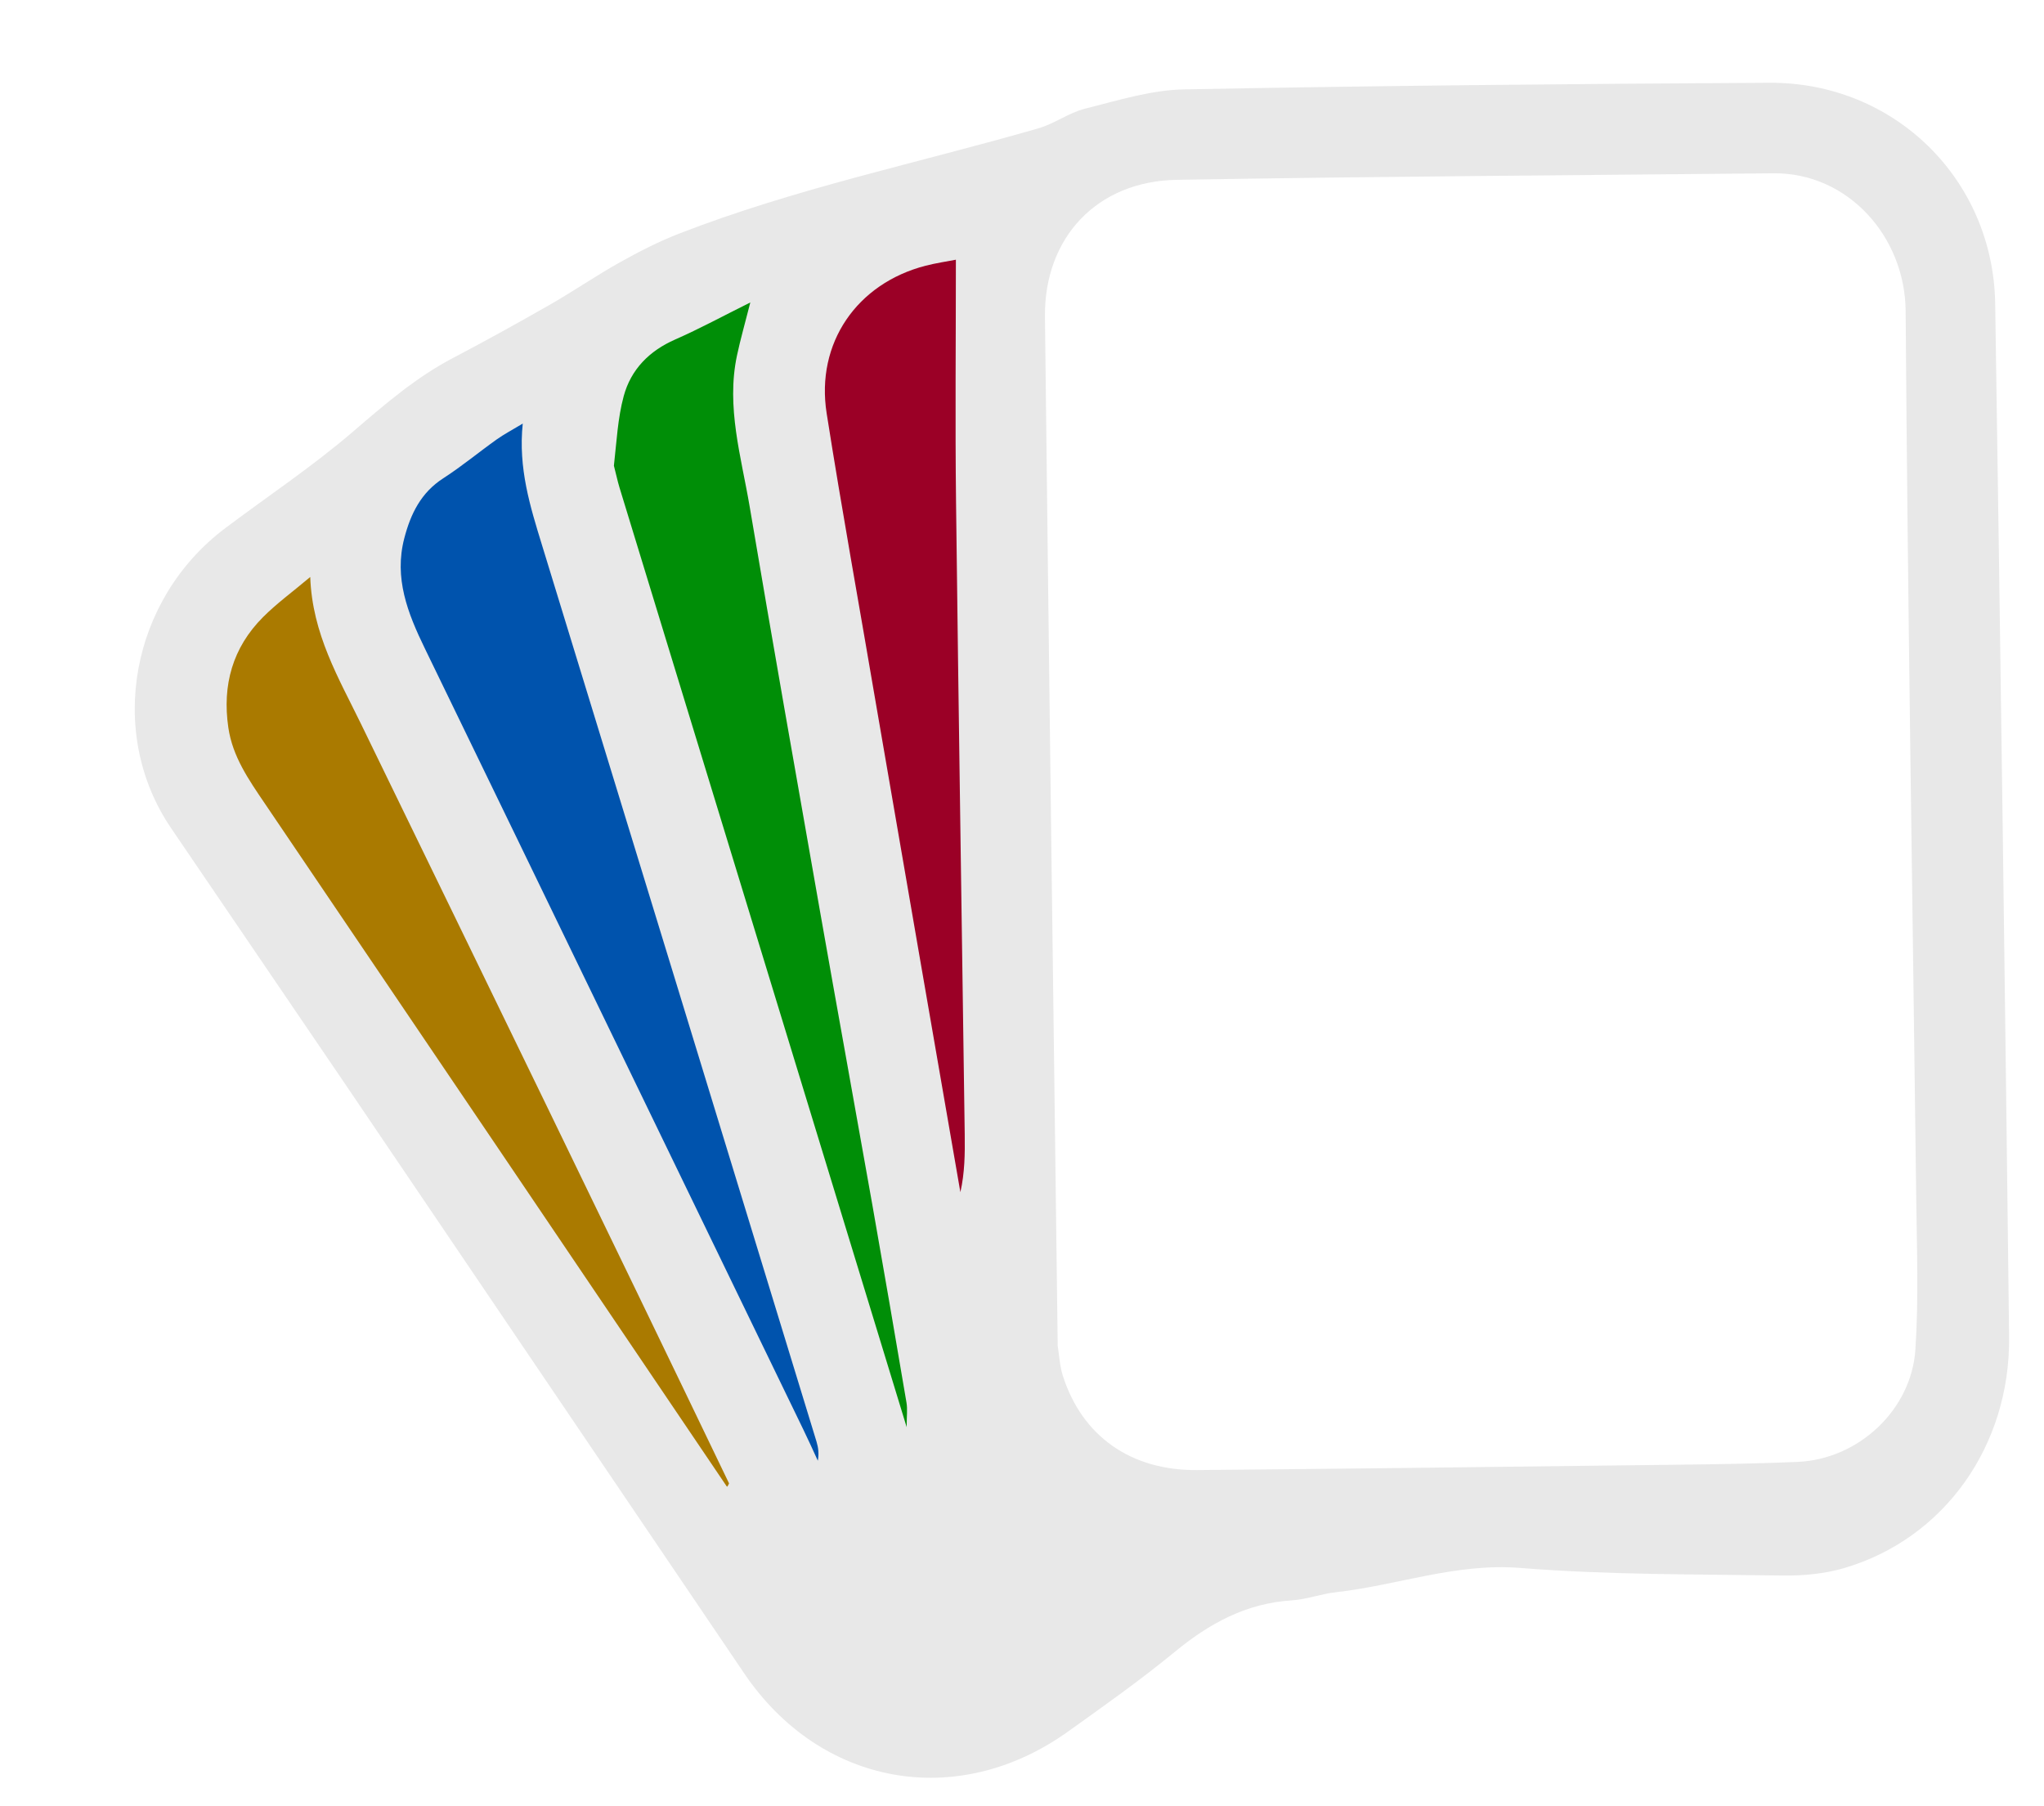
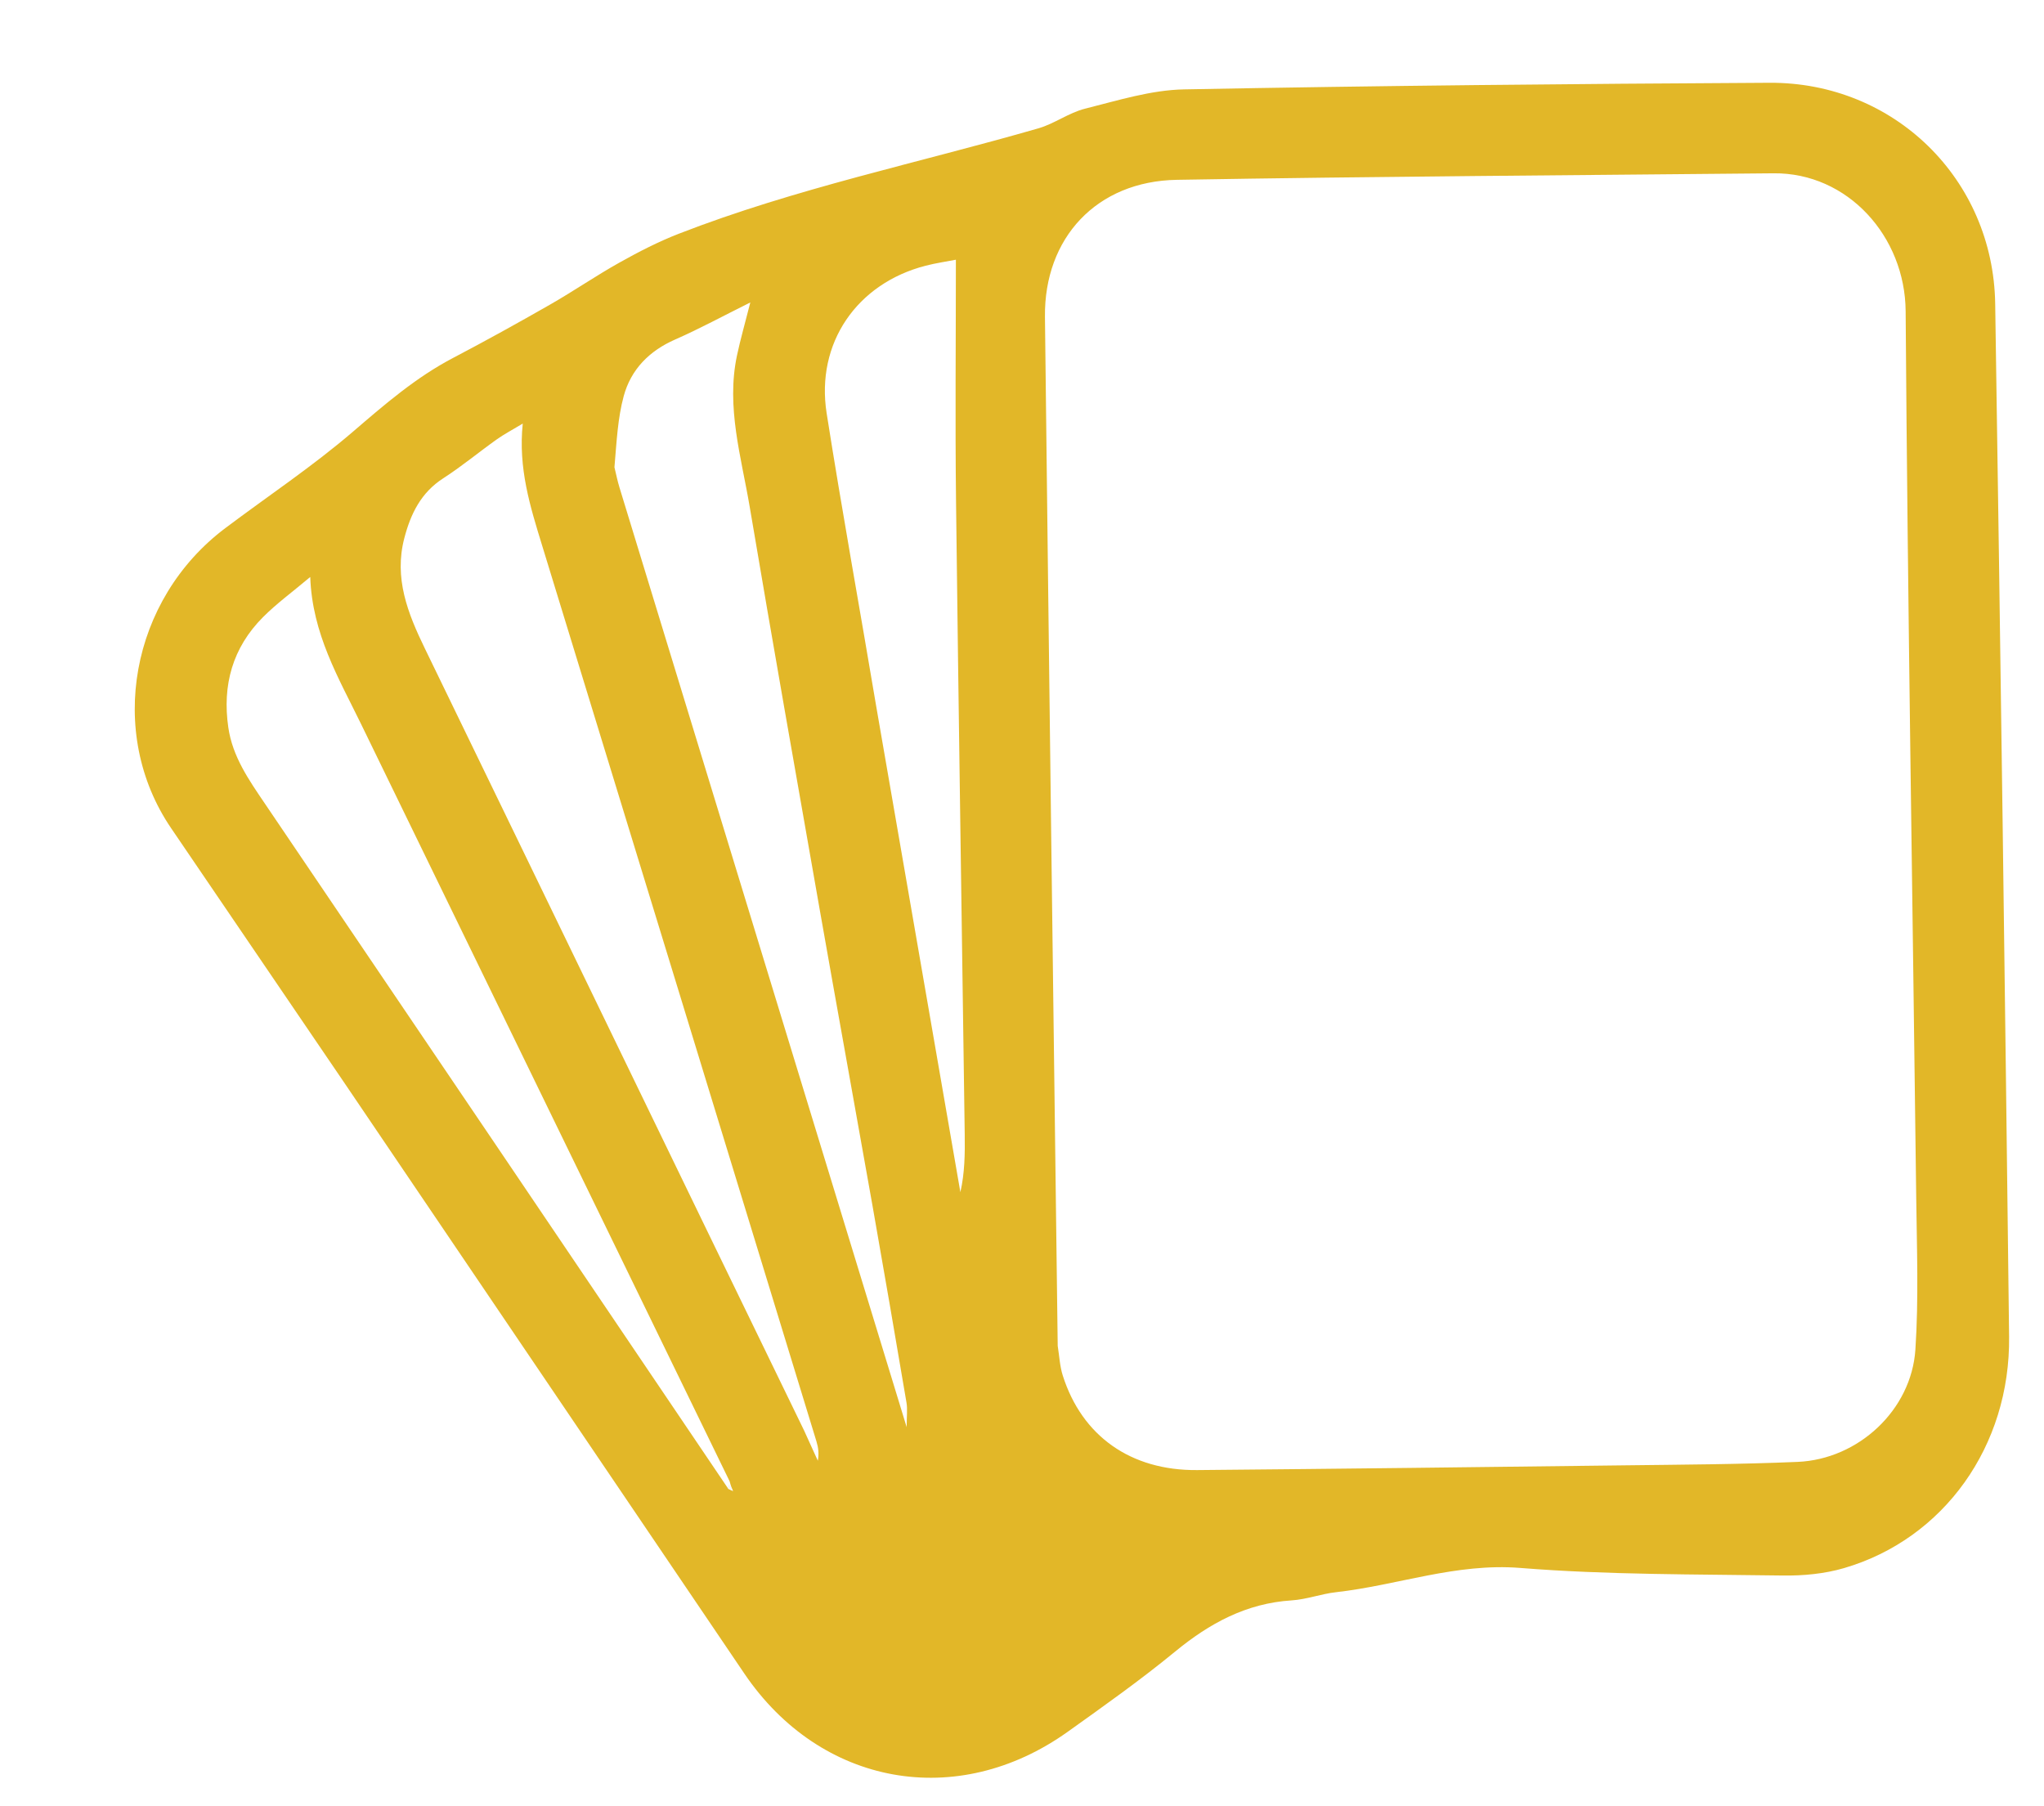
<svg xmlns="http://www.w3.org/2000/svg" version="1.1" id="Layer_1" x="0px" y="0px" width="100%" viewBox="0 0 541 478" enable-background="new 0 0 541 478" xml:space="preserve">
-   <path fill="#e8e8e8" opacity="1" stroke="none" d=" M91.245,286.766   C75.786,264.03 60.502,241.61 45.26,219.163   C28.135,193.945 34.54,158.642 59.661,139.766   C70.965,131.271 82.794,123.395 93.493,114.2   C101.855,107.014 110.068,99.907 119.884,94.759   C128.567,90.206 137.15,85.453 145.66,80.583   C151.855,77.037 157.754,72.97 163.981,69.488   C169.039,66.659 174.242,63.975 179.634,61.878   C210.575,49.846 243.085,43.134 274.872,33.959   C279.119,32.732 282.908,29.836 287.173,28.77   C295.82,26.609 304.623,23.824 313.406,23.657   C365.047,22.675 416.701,22.188 468.353,21.91   C501.334,21.733 527.574,47.401 528.081,80.381   C529.48,171.512 530.686,262.646 531.762,353.782   C532.104,382.784 514.47,407.344 488.066,415.062   C482.895,416.574 477.246,417.103 471.833,417.021   C448.677,416.674 425.453,416.866 402.401,415.017   C385.405,413.654 369.903,419.606 353.627,421.436   C349.672,421.88 345.812,423.353 341.86,423.604   C329.864,424.367 320.142,429.669 311.027,437.158   C301.904,444.654 292.233,451.503 282.614,458.372   C253.334,479.277 217.163,472.725 197.003,442.964   C161.807,391.005 126.626,339.035 91.245,286.766   M279.952,356.235   C280.38,358.855 280.492,361.574 281.287,364.077   C286.382,380.119 299.279,389.268 316.853,389.112   C354.508,388.779 392.161,388.327 429.815,387.859   C445.142,387.668 460.479,387.602 475.789,386.946   C491.871,386.256 505.901,373.218 506.96,357.222   C507.849,343.8 507.341,330.274 507.177,316.797   C506.228,238.658 504.927,160.521 504.38,82.38   C504.241,62.593 489.066,45.677 469.423,45.871   C416.773,46.391 364.119,46.697 311.476,47.597   C290.295,47.959 276.334,62.93 276.574,83.888   C277.613,174.357 278.773,264.825 279.952,356.235   " />
-   <path fill="#0053ad" opacity="1" stroke="none" d=" M212.612,378.365   C179.083,309.231 145.828,240.379 112.427,171.599   C107.9,162.277 104.251,153.009 107.015,142.436   C108.694,136.014 111.416,130.394 117.324,126.592   C122.212,123.447 126.708,119.699 131.453,116.323   C133.419,114.923 135.58,113.797 138.36,112.119   C137.132,123.935 140.322,134.064 143.446,144.249   C167.71,223.344 191.912,302.458 216.11,381.574   C216.597,383.163 216.8,384.839 216.457,386.637   C215.251,383.981 214.045,381.325 212.612,378.365  z" />
-   <path fill="#008e07" opacity="1" stroke="none" d=" M162.486,123.271   C163.208,116.842 163.504,110.669 165.084,104.844   C166.996,97.8 171.82,92.88 178.7,89.862   C185.163,87.027 191.384,83.638 198.592,80.055   C197.188,85.596 195.97,89.816 195.061,94.101   C192.162,107.765 196.194,120.914 198.428,134.138   C204.456,169.832 210.755,205.481 217.025,241.134   C221.59,267.091 226.313,293.021 230.902,318.974   C233.983,336.402 236.977,353.846 239.934,371.296   C240.222,372.994 239.973,374.782 239.973,377.75   C214.379,294.02 189.159,211.518 163.955,129.01   C163.421,127.263 163.068,125.46 162.486,123.271  z" />
-   <path fill="#aa7a00" opacity="1" stroke="none" d=" M192.42,393.535   C151.643,333.22 110.89,272.888 70.051,212.615   C65.828,206.382 61.561,200.28 60.436,192.594   C58.79,181.34 61.559,171.406 69.645,163.315   C73.236,159.721 77.395,156.693 82.114,152.72   C82.642,167.791 89.634,179.451 95.5,191.511   C128.025,258.378 160.575,325.233 192.96,392.632   C192.676,393.294 192.548,393.415 192.42,393.535  z" />
-   <path fill="#9b0026" opacity="1" stroke="none" d=" M231.972,187.023   C227.53,160.86 222.848,135.172 218.794,109.384   C215.875,90.816 226.801,75.026 244.979,70.334   C247.711,69.629 250.521,69.227 253.001,68.743   C253.001,90.182 252.789,111.548 253.042,132.908   C253.703,188.713 254.573,244.516 255.342,300.32   C255.411,305.377 255.351,310.435 254.191,315.555   C246.794,272.855 239.397,230.155 231.972,187.023  z" />
+   <path fill="#F9F9F9" opacity="0" stroke="none" d=" M1,180   C1,120.015 1,60.529 1,1.022   C181.275,1.022 361.549,1.022 541.912,1.022   C541.912,160.235 541.912,319.471 541.912,478.853   C361.667,478.853 181.333,478.853 1,478.853   C1,379.451 1,279.975 1,180  M91.439,287.07   C126.626,339.035 161.807,391.005 197.003,442.964   C217.163,472.725 253.334,479.277 282.614,458.372   C292.233,451.503 301.904,444.654 311.027,437.158   C320.142,429.669 329.864,424.367 341.86,423.604   C345.812,423.353 349.672,421.88 353.627,421.436   C369.903,419.606 385.405,413.654 402.401,415.017   C425.453,416.866 448.677,416.674 471.833,417.021   C477.246,417.103 482.895,416.574 488.066,415.062   C514.47,407.344 532.104,382.784 531.762,353.782   C530.686,262.646 529.48,171.512 528.081,80.381   C527.574,47.401 501.334,21.733 468.353,21.91   C416.701,22.188 365.047,22.675 313.406,23.657   C304.623,23.824 295.82,26.609 287.173,28.77   C282.908,29.836 279.119,32.732 274.872,33.959   C243.085,43.134 210.575,49.846 179.634,61.878   C174.242,63.975 169.039,66.659 163.981,69.488   C157.754,72.97 151.855,77.037 145.66,80.583   C137.15,85.453 128.567,90.206 119.884,94.759   C110.068,99.907 101.855,107.014 93.493,114.2   C82.794,123.395 70.965,131.271 59.661,139.766   C34.54,158.642 28.135,193.945 45.26,219.163   C60.502,241.61 75.786,264.03 91.439,287.07  z" />
+   <path fill="#e2b728" opacity="1" stroke="none" d=" M91.245,286.766   C75.786,264.03 60.502,241.61 45.26,219.163   C28.135,193.945 34.54,158.642 59.661,139.766   C70.965,131.271 82.794,123.395 93.493,114.2   C101.855,107.014 110.068,99.907 119.884,94.759   C128.567,90.206 137.15,85.453 145.66,80.583   C151.855,77.037 157.754,72.97 163.981,69.488   C169.039,66.659 174.242,63.975 179.634,61.878   C210.575,49.846 243.085,43.134 274.872,33.959   C279.119,32.732 282.908,29.836 287.173,28.77   C295.82,26.609 304.623,23.824 313.406,23.657   C365.047,22.675 416.701,22.188 468.353,21.91   C501.334,21.733 527.574,47.401 528.081,80.381   C529.48,171.512 530.686,262.646 531.762,353.782   C532.104,382.784 514.47,407.344 488.066,415.062   C482.895,416.574 477.246,417.103 471.833,417.021   C448.677,416.674 425.453,416.866 402.401,415.017   C385.405,413.654 369.903,419.606 353.627,421.436   C349.672,421.88 345.812,423.353 341.86,423.604   C329.864,424.367 320.142,429.669 311.027,437.158   C301.904,444.654 292.233,451.503 282.614,458.372   C253.334,479.277 217.163,472.725 197.003,442.964   C161.807,391.005 126.626,339.035 91.245,286.766  M192.785,394.108   C193.192,394.288 193.598,394.468 194.004,394.649   C193.734,394.038 193.463,393.427 193.117,392.091   C160.575,325.233 128.025,258.378 95.5,191.511   C89.634,179.451 82.642,167.791 82.114,152.72   C77.395,156.693 73.236,159.721 69.645,163.315   C61.559,171.406 58.79,181.34 60.436,192.594   C61.561,200.28 65.828,206.382 70.051,212.615   C110.89,272.888 151.643,333.22 192.785,394.108  M279.952,356.235   C280.38,358.855 280.492,361.574 281.287,364.077   C286.382,380.119 299.279,389.268 316.853,389.112   C354.508,388.779 392.161,388.327 429.815,387.859   C445.142,387.668 460.479,387.602 475.789,386.946   C491.871,386.256 505.901,373.218 506.96,357.222   C507.849,343.8 507.341,330.274 507.177,316.797   C506.228,238.658 504.927,160.521 504.38,82.38   C504.241,62.593 489.066,45.677 469.423,45.871   C416.773,46.391 364.119,46.697 311.476,47.597   C290.295,47.959 276.334,62.93 276.574,83.888   C277.613,174.357 278.773,264.825 279.952,356.235  M212.839,378.669   C214.045,381.325 215.251,383.981 216.457,386.637   C216.8,384.839 216.597,383.163 216.11,381.574   C191.912,302.458 167.71,223.344 143.446,144.249   C140.322,134.064 137.132,123.935 138.36,112.119   C135.58,113.797 133.419,114.923 131.453,116.323   C126.708,119.699 122.212,123.447 117.324,126.592   C111.416,130.394 108.694,136.014 107.015,142.436   C104.251,153.009 107.9,162.277 112.427,171.599   C145.828,240.379 179.083,309.231 212.839,378.669  M162.63,123.682   C163.068,125.46 163.421,127.263 163.955,129.01   C189.159,211.518 214.379,294.02 239.973,377.75   C239.973,374.782 240.222,372.994 239.934,371.296   C236.977,353.846 233.983,336.402 230.902,318.974   C226.313,293.021 221.59,267.091 217.025,241.134   C210.755,205.481 204.456,169.832 198.428,134.138   C196.194,120.914 192.162,107.765 195.061,94.101   C195.97,89.816 197.188,85.596 198.592,80.055   C191.384,83.638 185.163,87.027 178.7,89.862   C171.82,92.88 166.996,97.8 165.084,104.844   C163.504,110.669 163.208,116.842 162.63,123.682  M232,187.455   C239.397,230.155 246.794,272.855 254.191,315.555   C255.351,310.435 255.411,305.377 255.342,300.32   C254.573,244.516 253.703,188.713 253.042,132.908   C252.789,111.548 253.001,90.182 253.001,68.743   C250.521,69.227 247.711,69.629 244.979,70.334   C226.801,75.026 215.875,90.816 218.794,109.384   C222.848,135.172 227.53,160.86 232,187.455  z" />
+   <path fill="#FAFAFA" opacity="0" stroke="none" d=" M279.92,355.764   C278.773,264.825 277.613,174.357 276.574,83.888   C276.334,62.93 290.295,47.959 311.476,47.597   C364.119,46.697 416.773,46.391 469.423,45.871   C489.066,45.677 504.241,62.593 504.38,82.38   C504.927,160.521 506.228,238.658 507.177,316.797   C507.341,330.274 507.849,343.8 506.96,357.222   C505.901,373.218 491.871,386.256 475.789,386.946   C460.479,387.602 445.142,387.668 429.815,387.859   C392.161,388.327 354.508,388.779 316.853,389.112   C299.279,389.268 286.382,380.119 281.287,364.077   C280.492,361.574 280.38,358.855 279.92,355.764  z" />
+   <path fill="#F7F7F7" opacity="0" stroke="none" d=" M212.612,378.365   C179.083,309.231 145.828,240.379 112.427,171.599   C107.9,162.277 104.251,153.009 107.015,142.436   C108.694,136.014 111.416,130.394 117.324,126.592   C122.212,123.447 126.708,119.699 131.453,116.323   C133.419,114.923 135.58,113.797 138.36,112.119   C137.132,123.935 140.322,134.064 143.446,144.249   C167.71,223.344 191.912,302.458 216.11,381.574   C216.597,383.163 216.8,384.839 216.457,386.637   C215.251,383.981 214.045,381.325 212.612,378.365  z" />
+   <path fill="#F7F7F7" opacity="0" stroke="none" d=" M162.486,123.271   C163.208,116.842 163.504,110.669 165.084,104.844   C166.996,97.8 171.82,92.88 178.7,89.862   C185.163,87.027 191.384,83.638 198.592,80.055   C197.188,85.596 195.97,89.816 195.061,94.101   C192.162,107.765 196.194,120.914 198.428,134.138   C204.456,169.832 210.755,205.481 217.025,241.134   C221.59,267.091 226.313,293.021 230.902,318.974   C233.983,336.402 236.977,353.846 239.934,371.296   C240.222,372.994 239.973,374.782 239.973,377.75   C214.379,294.02 189.159,211.518 163.955,129.01   C163.421,127.263 163.068,125.46 162.486,123.271  z" />
+   <path fill="#F7F7F7" opacity="0" stroke="none" d=" M192.42,393.535   C151.643,333.22 110.89,272.888 70.051,212.615   C65.828,206.382 61.561,200.28 60.436,192.594   C58.79,181.34 61.559,171.406 69.645,163.315   C73.236,159.721 77.395,156.693 82.114,152.72   C82.642,167.791 89.634,179.451 95.5,191.511   C128.025,258.378 160.575,325.233 192.96,392.632   C192.676,393.294 192.548,393.415 192.42,393.535  z" />
+   <path fill="#F7F7F7" opacity="0" stroke="none" d=" M231.972,187.023   C227.53,160.86 222.848,135.172 218.794,109.384   C215.875,90.816 226.801,75.026 244.979,70.334   C247.711,69.629 250.521,69.227 253.001,68.743   C253.001,90.182 252.789,111.548 253.042,132.908   C253.703,188.713 254.573,244.516 255.342,300.32   C255.411,305.377 255.351,310.435 254.191,315.555   C246.794,272.855 239.397,230.155 231.972,187.023  z" />
+   <path fill="#F7F7F7" opacity="1" stroke="none" d=" M192.998,392.994   C193.463,393.427 193.734,394.038 194.004,394.649   C193.598,394.468 193.192,394.288 192.603,393.822   C192.548,393.415 192.676,393.294 192.998,392.994  z" />
</svg>
